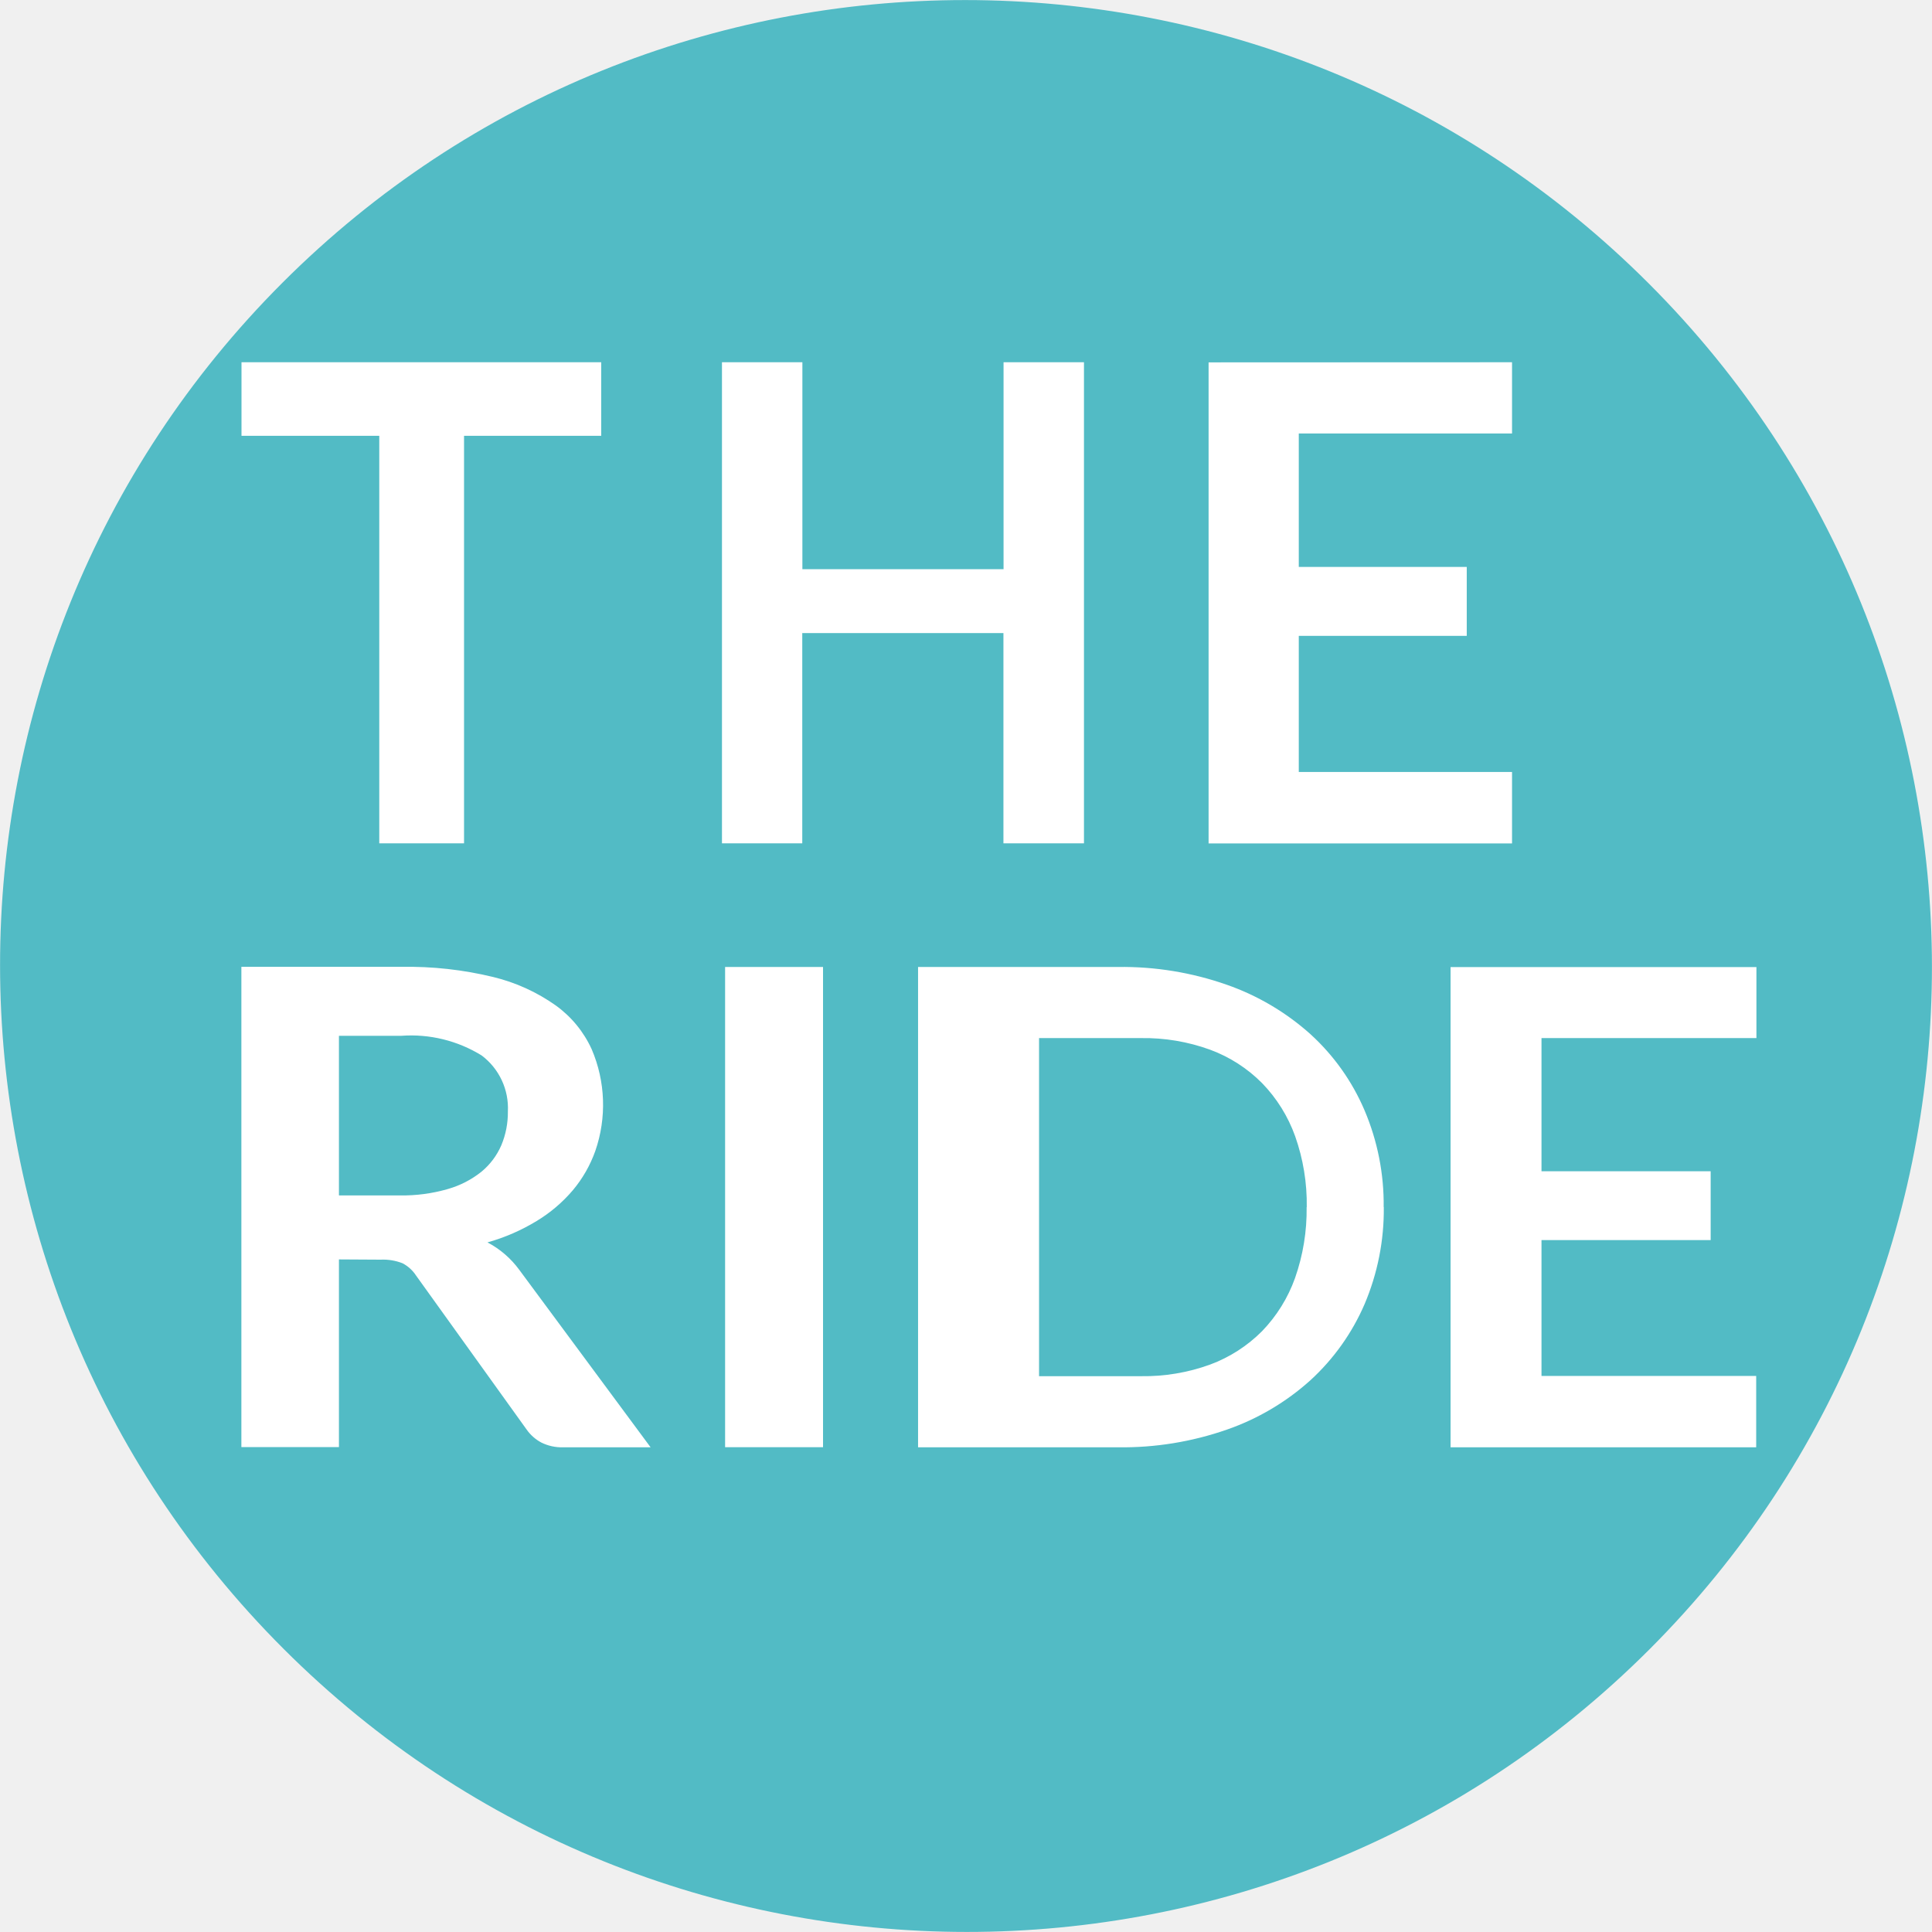
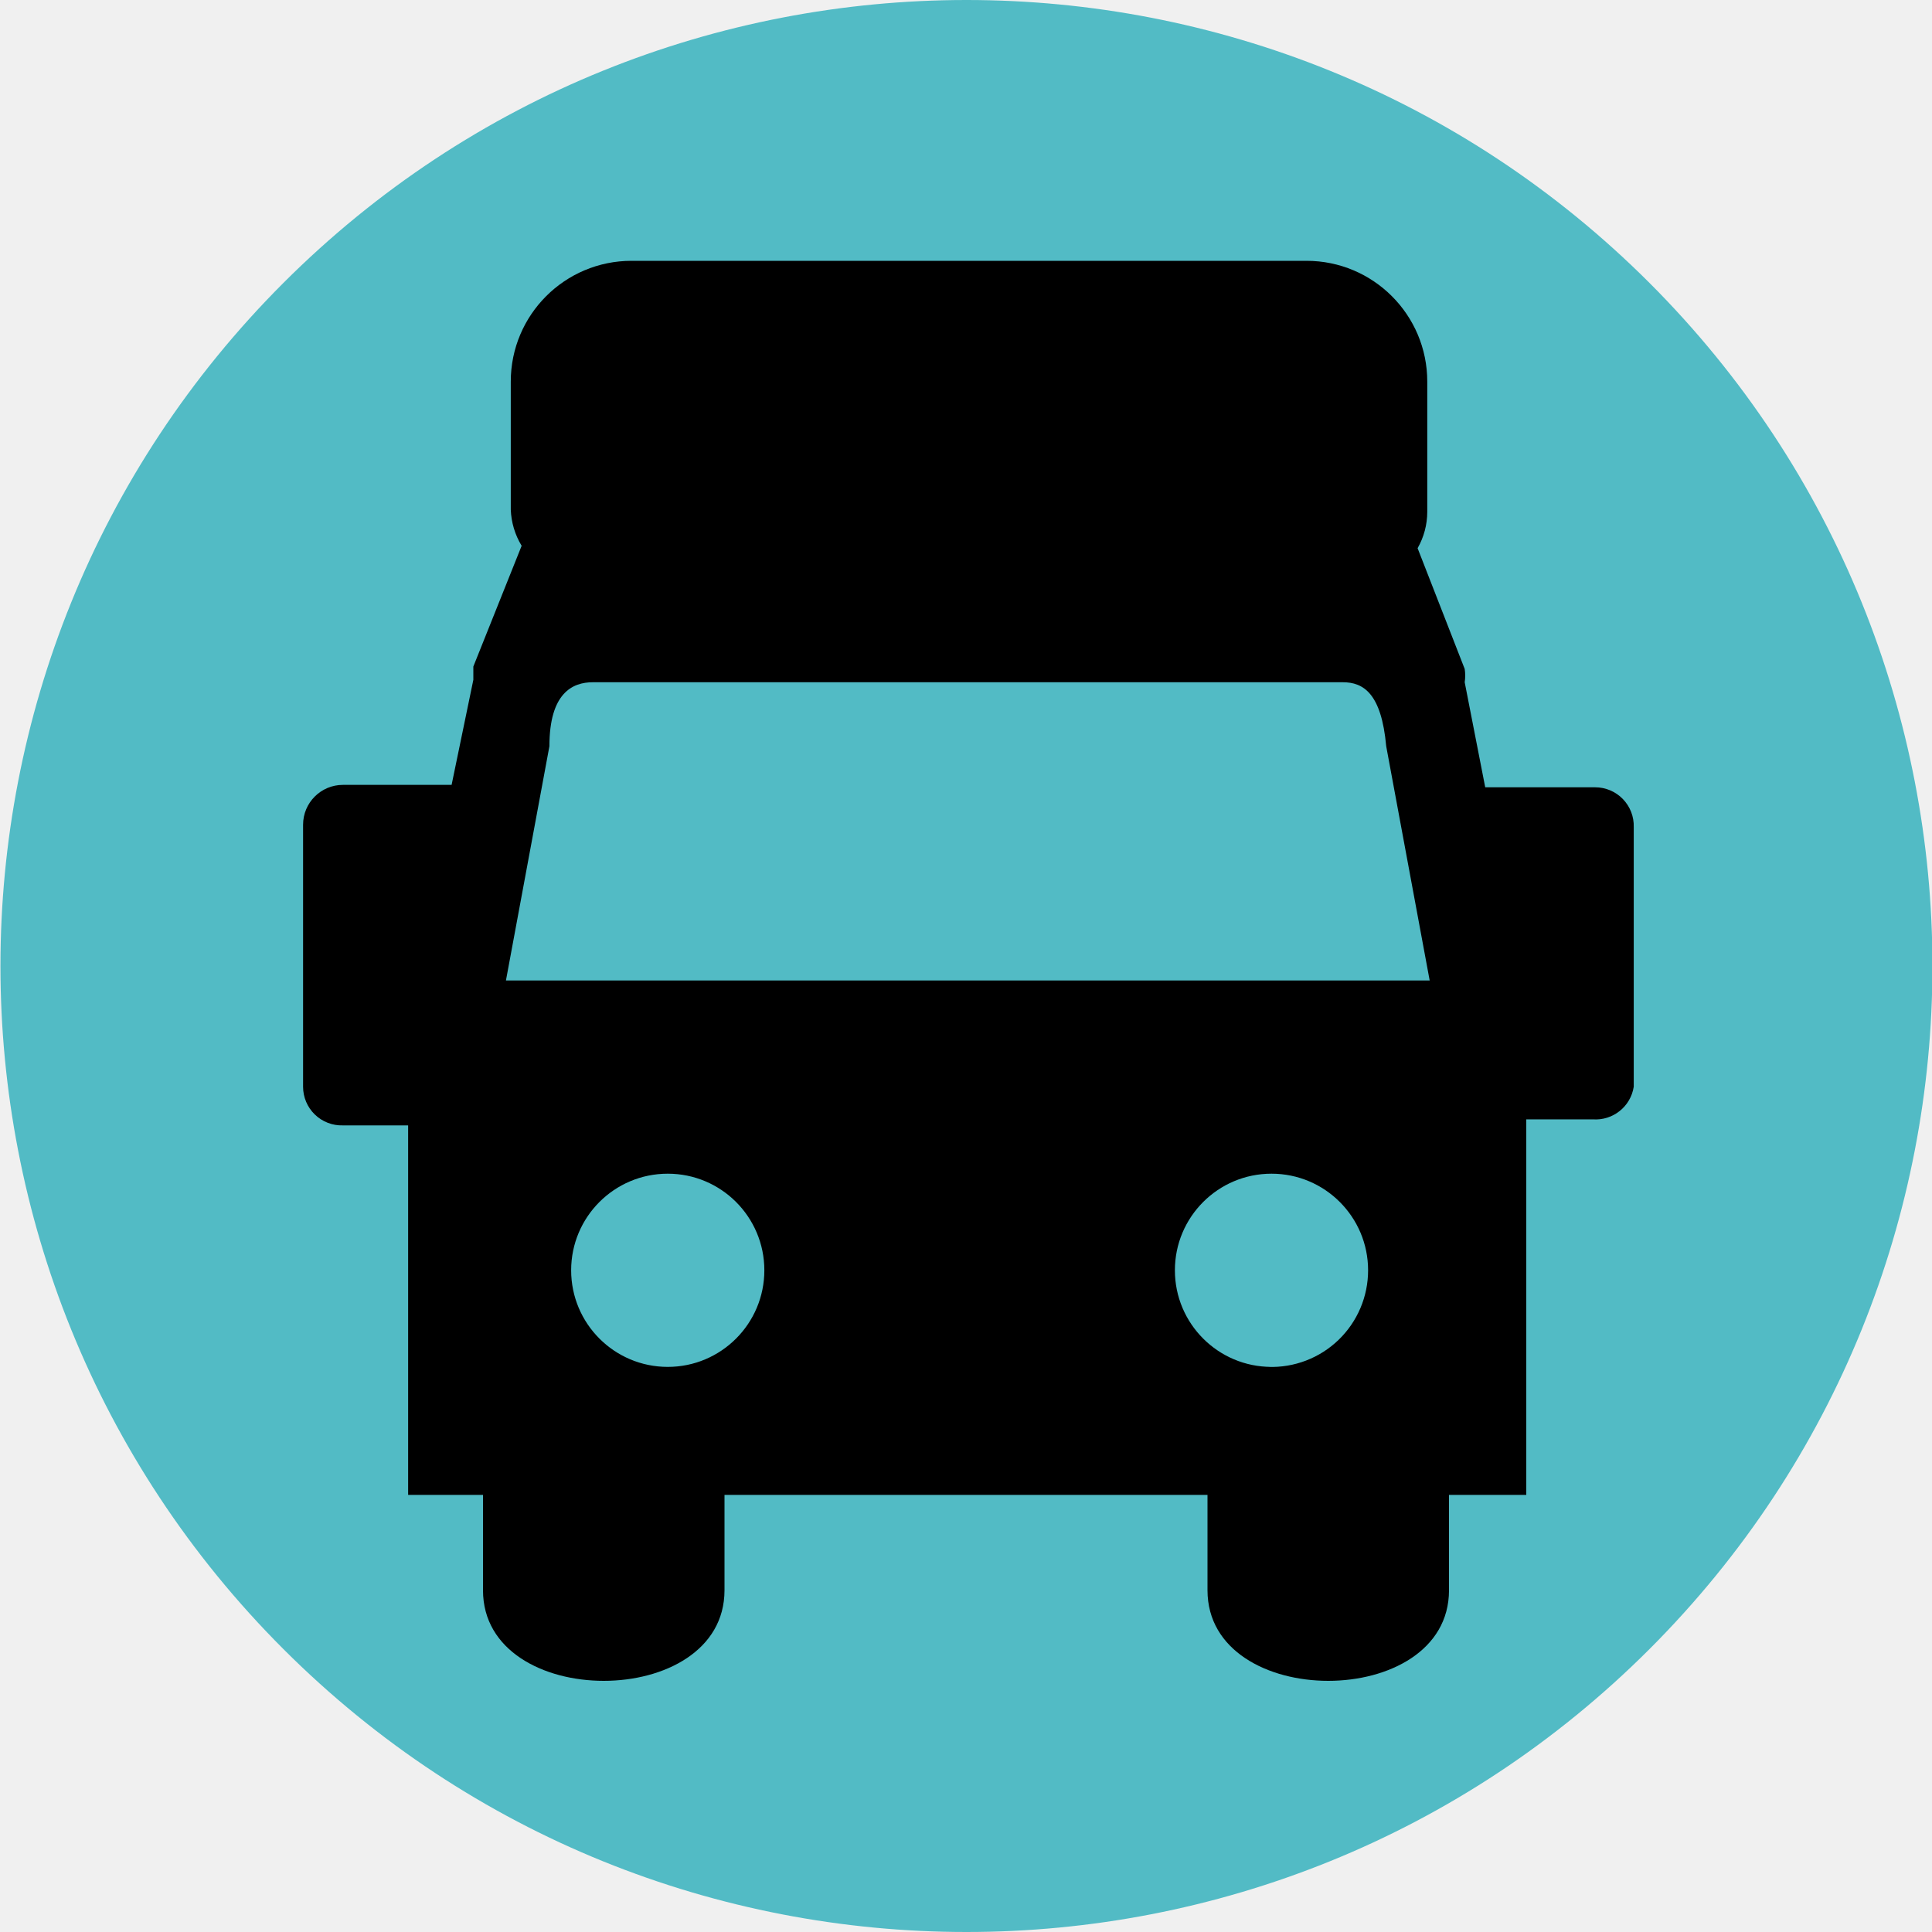
- <svg xmlns="http://www.w3.org/2000/svg" viewBox="0 0 16 16">
-   <ellipse cx="8" cy="8" fill="#52bbc5" rx="7.995" ry="8.004" transform="matrix(.7071068 -.7071068 .7071068 .7071068 -3.31371 8)" />
-   <path d="m4.979 3v.609h-1.136v3.375h-.702v-3.375h-1.141v-.609zm3.997 3.984h-.666v-1.741h-1.666v1.741h-.665v-3.984h.666v1.714h1.666v-1.714h.666v3.984zm3.546-3.984v.59h-1.766v1.105h1.391v.571h-1.391v1.127h1.766v.592h-2.513v-3.984zm-9.715 7.43v1.554h-.808v-3.977h1.324a3 3 0 0 1 .761.084 1.512 1.512 0 0 1 .519.236.914.914 0 0 1 .297.362 1.169 1.169 0 0 1 .03.843 1.054 1.054 0 0 1 -.186.325 1.22 1.22 0 0 1 -.3.255 1.63 1.63 0 0 1 -.407.177.771.771 0 0 1 .264.228l1.087 1.469h-.726a.382.382 0 0 1 -.178-.039.349.349 0 0 1 -.124-.11l-.914-1.273a.302.302 0 0 0 -.112-.102.439.439 0 0 0 -.182-.03zm0-.53h.504a1.353 1.353 0 0 0 .398-.053.793.793 0 0 0 .279-.144.585.585 0 0 0 .164-.219.702.702 0 0 0 .054-.278.546.546 0 0 0 -.217-.465 1.112 1.112 0 0 0 -.665-.163h-.517zm4.009 2.085h-.811v-3.977h.811zm4.644-1.988a2.003 2.003 0 0 1 -.159.803 1.846 1.846 0 0 1 -.448.63 2.028 2.028 0 0 1 -.694.41 2.632 2.632 0 0 1 -.898.146h-1.658v-3.978h1.658a2.613 2.613 0 0 1 .898.147 2.055 2.055 0 0 1 .694.41 1.816 1.816 0 0 1 .447.629 1.99 1.99 0 0 1 .159.803zm-.638 0a1.688 1.688 0 0 0 -.096-.587 1.224 1.224 0 0 0 -.274-.44 1.183 1.183 0 0 0 -.431-.277 1.604 1.604 0 0 0 -.572-.096h-.844v2.8h.844a1.606 1.606 0 0 0 .572-.096 1.192 1.192 0 0 0 .431-.277 1.227 1.227 0 0 0 .273-.44 1.702 1.702 0 0 0 .096-.587zm3.724-1.989v.589h-1.78v1.103h1.401v.57h-1.401v1.125h1.778v.591h-2.531v-3.977h2.532z" fill="#fff" />
+ <svg xmlns="http://www.w3.org/2000/svg" id="Layer_1" data-name="Layer 1" viewBox="0 0 16 16">
+   <ellipse class="cls-2" fill="#52bbc5" cx="8" cy="8" rx="8" ry="8" transform="translate(-3.31 8) rotate(-45)" />
+   <path d="M13.21,6.52H12.3l-.17-.87a.36.36,0,0,0,0-.11l-.39-1a.61.61,0,0,0,.08-.3V3.16a1,1,0,0,0-1-1H5.23a1,1,0,0,0-1,1V4.22a.62.62,0,0,0,.09.3l-.4,1,0,.11-.18.87h-.9a.33.33,0,0,0-.33.33V9a.32.32,0,0,0,.33.32h.54v3.06H4v.79c0,1,2,1,2,0v-.79h4v.79c0,1,2,1,2,0v-.79h.64V9.27h.55A.32.32,0,0,0,13.53,9V6.85A.32.32,0,0,0,13.21,6.52Zm-7.68,4.8a.8.8,0,1,1,.8-.8A.8.8,0,0,1,5.53,11.32Zm5,0a.8.8,0,1,1,.8-.8A.8.8,0,0,1,10.5,11.32ZM4.19,8.12l.36-1.94c0-.44.19-.53.36-.53h6.21c.17,0,.32.09.36.53l.36,1.94Z" />
</svg>
